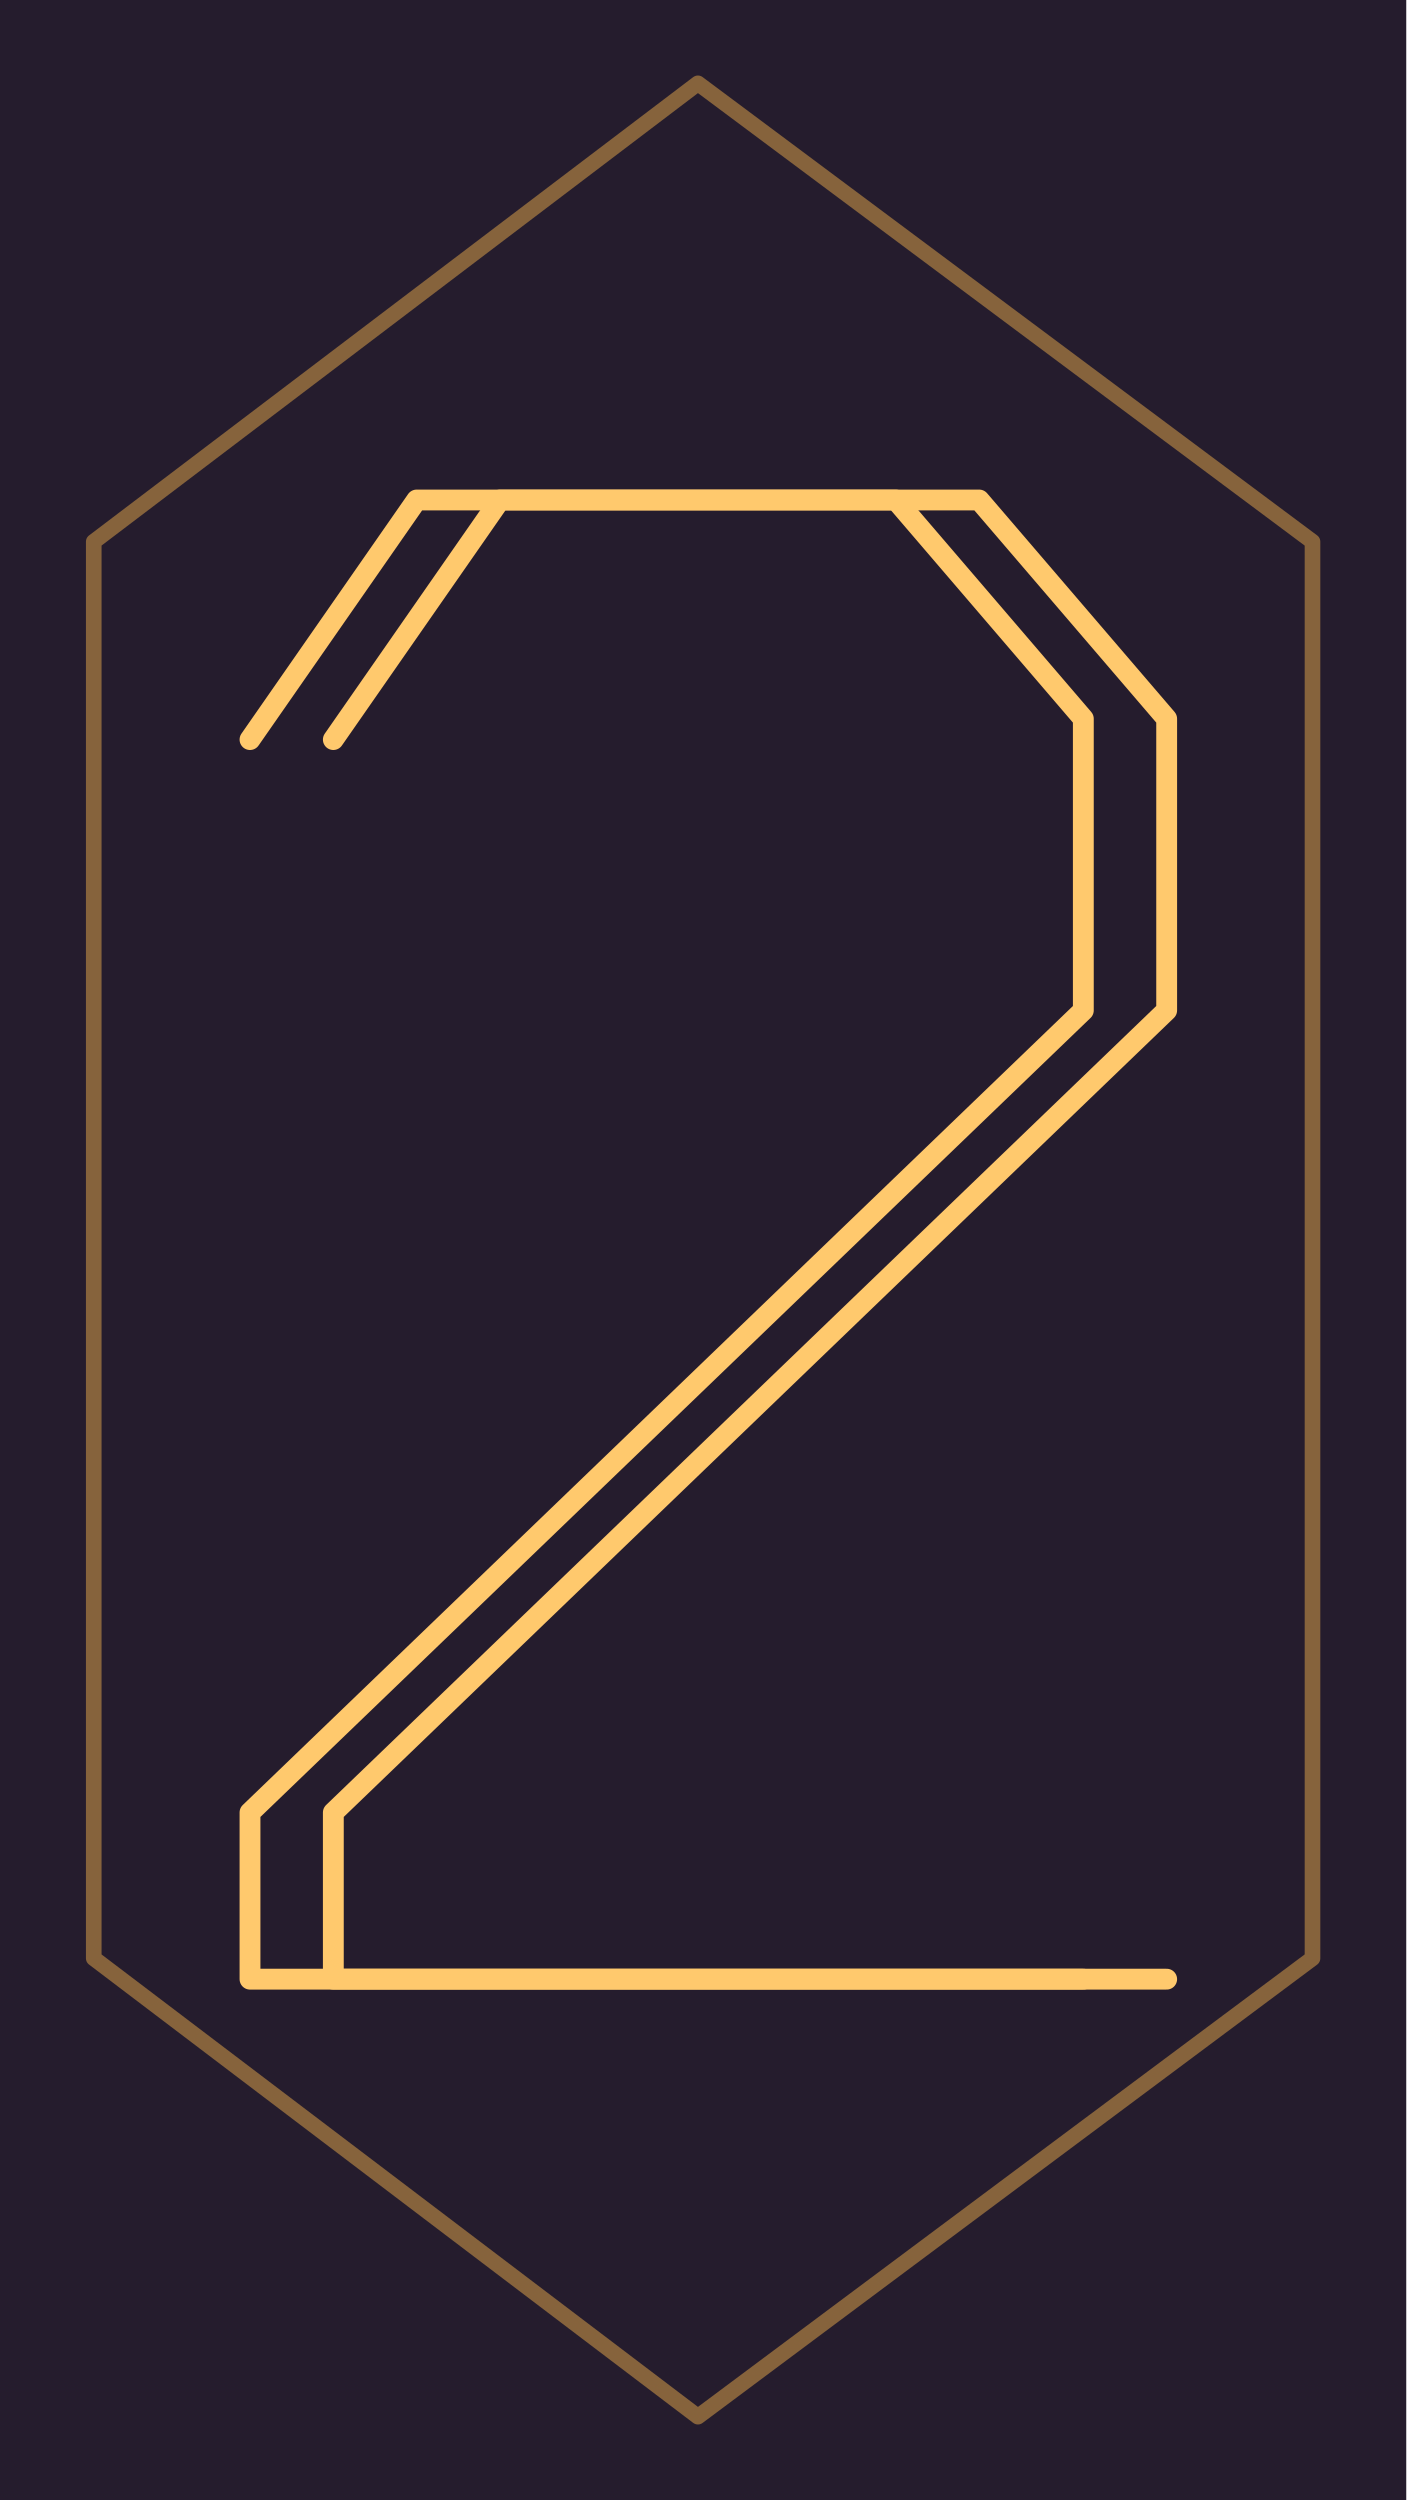
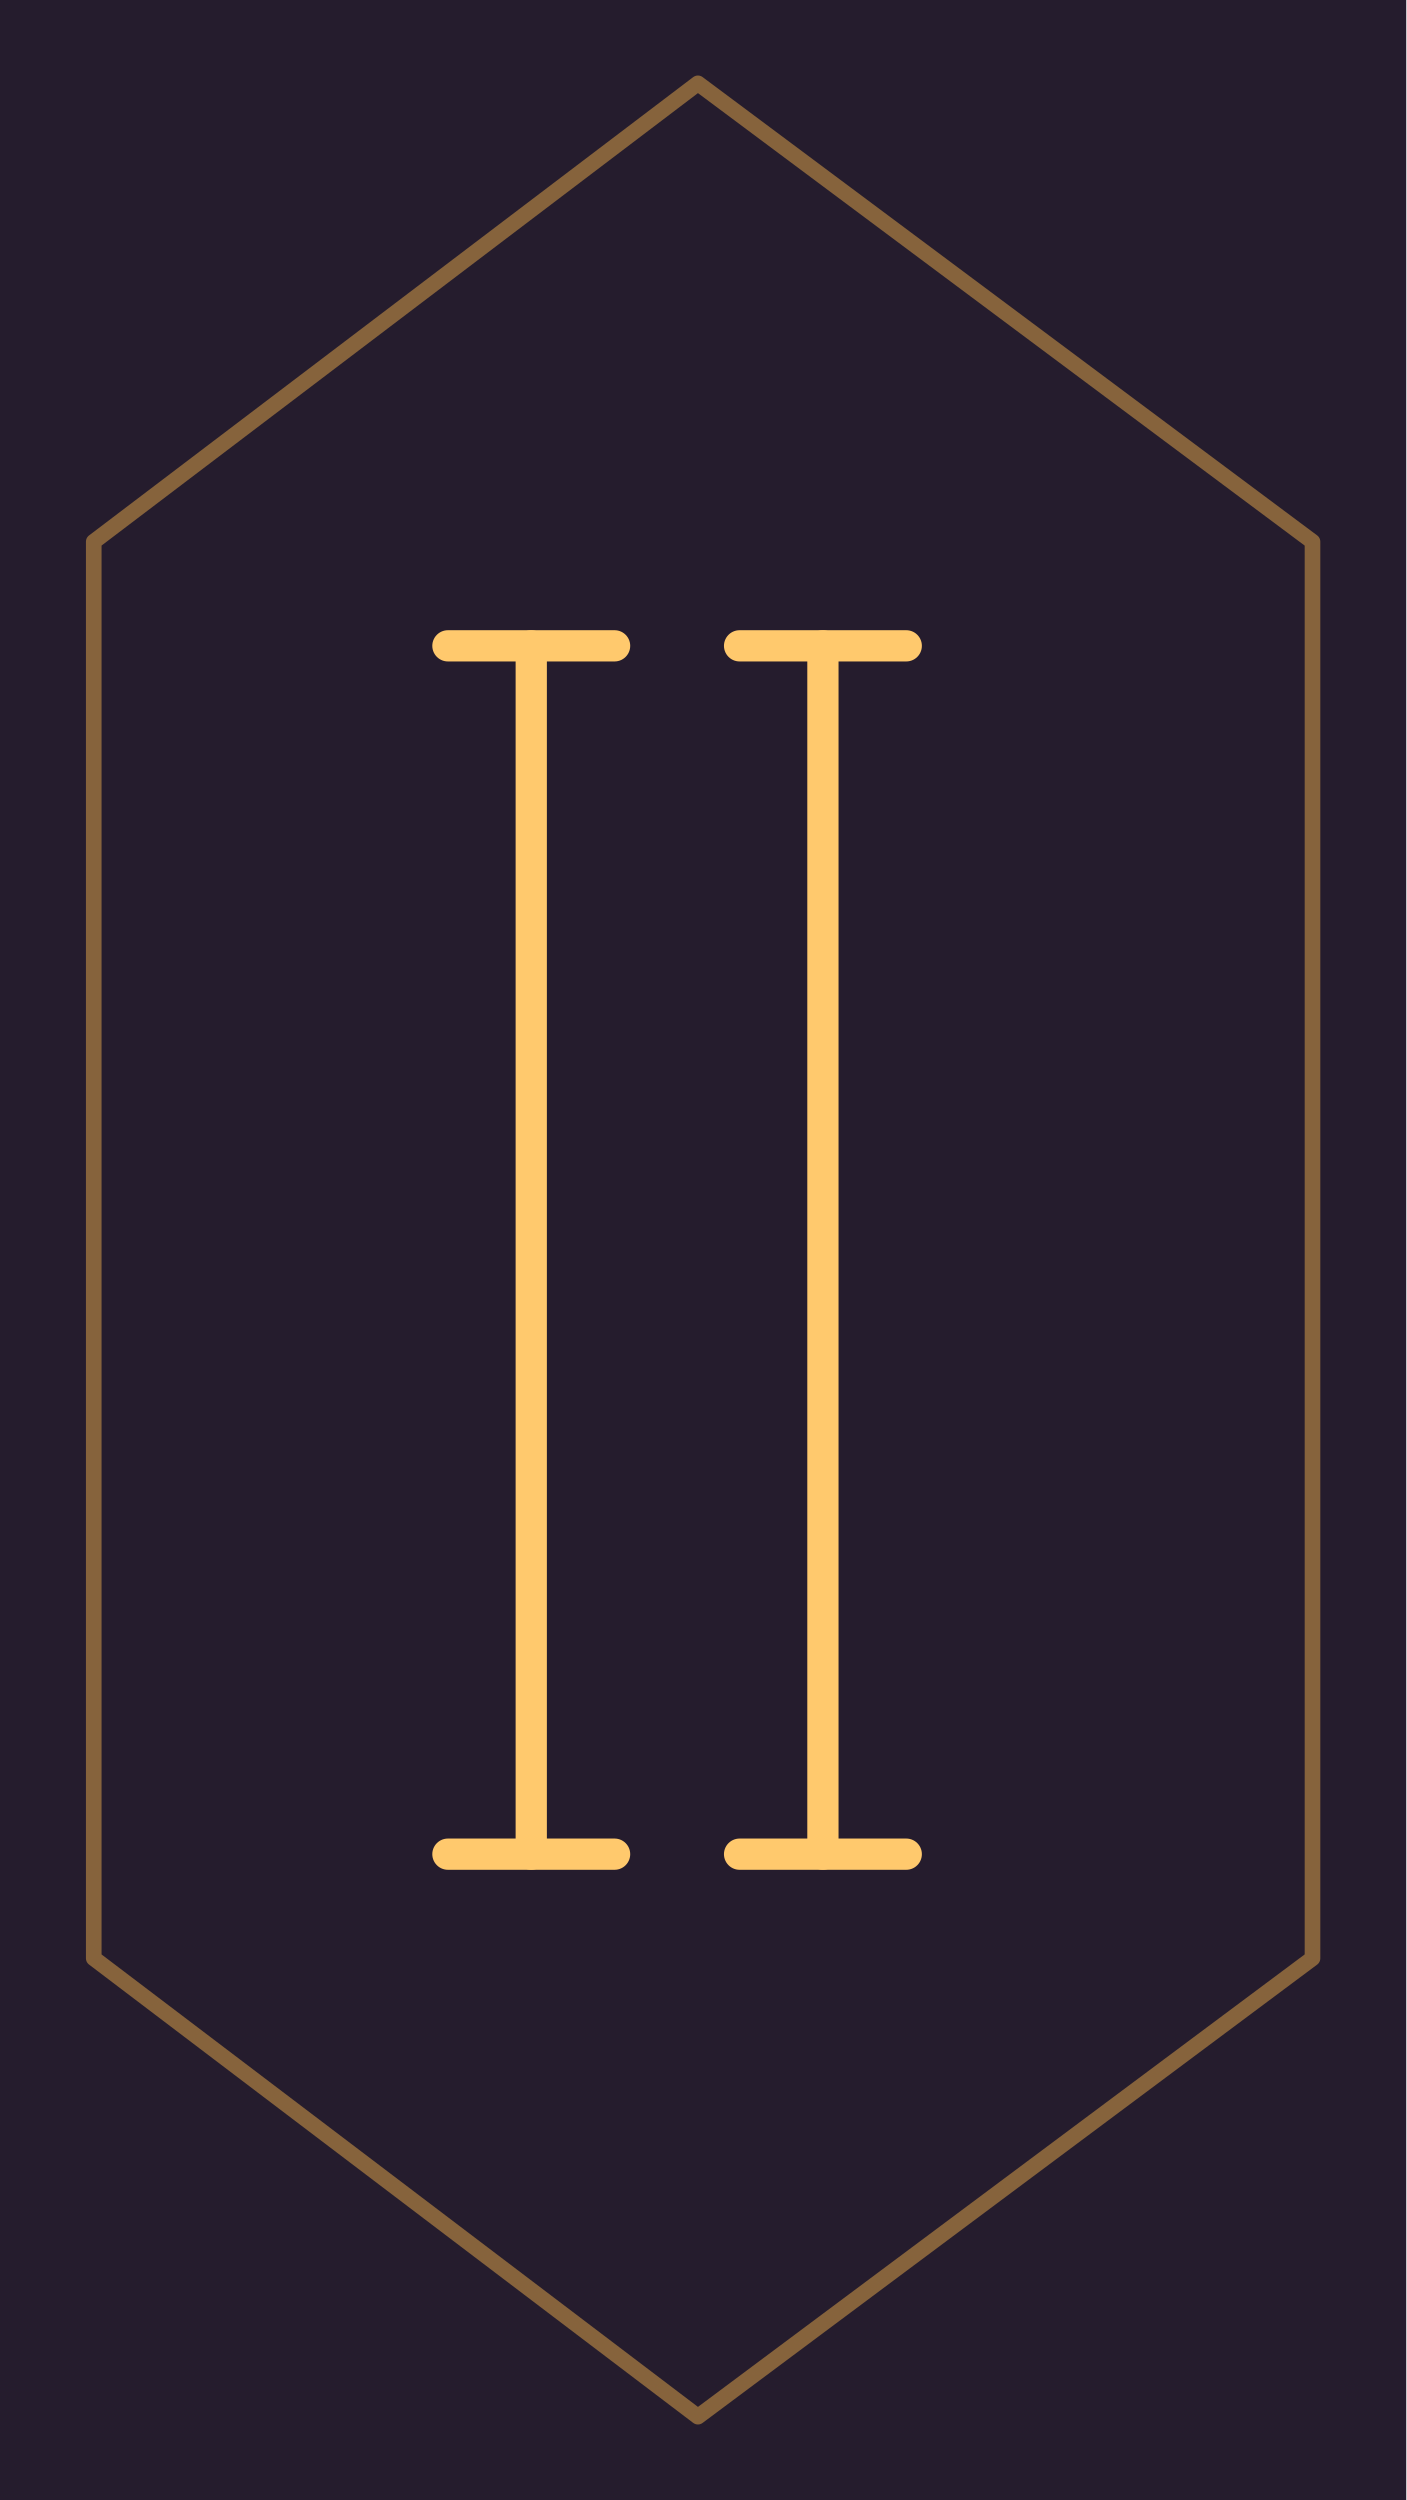
<svg xmlns="http://www.w3.org/2000/svg" width="135" height="240" viewBox="0 0 135 240">
  <rect x="0" y="0" width="135" height="240" rx="0" fill="#251C2D" />
  <polyline points="67,8 126,52 126,188 67,232 9,188 9,52 67,8" fill="none" stroke="#86633C" stroke-width="1.5" stroke-linecap="round" stroke-linejoin="round" />
-   <polyline points="24,71 40,48 86,48 104,69 104,97 24,174 24,190 104,190" fill="none" stroke="#FFC96D" stroke-width="2" stroke-linecap="round" stroke-linejoin="round" />
-   <polyline points="32,71 48,48 94,48 112,69 112,97 32,174 32,190 112,190" fill="none" stroke="#FFC96D" stroke-width="2" stroke-linecap="round" stroke-linejoin="round" />
+   <polyline points="51,62 51,178" fill="none" stroke="#FFC96D" stroke-width="3" stroke-linecap="round" stroke-linejoin="round" />
+   <polyline points="43,62 59,62" fill="none" stroke="#FFC96D" stroke-width="3" stroke-linecap="round" stroke-linejoin="round" />
+   <polyline points="43,178 59,178" fill="none" stroke="#FFC96D" stroke-width="3" stroke-linecap="round" stroke-linejoin="round" />
+   <polyline points="79,62 79,178" fill="none" stroke="#FFC96D" stroke-width="3" stroke-linecap="round" stroke-linejoin="round" />
+   <polyline points="71,62 87,62" fill="none" stroke="#FFC96D" stroke-width="3" stroke-linecap="round" stroke-linejoin="round" />
+   <polyline points="71,178 87,178" fill="none" stroke="#FFC96D" stroke-width="3" stroke-linecap="round" stroke-linejoin="round" />
</svg>
